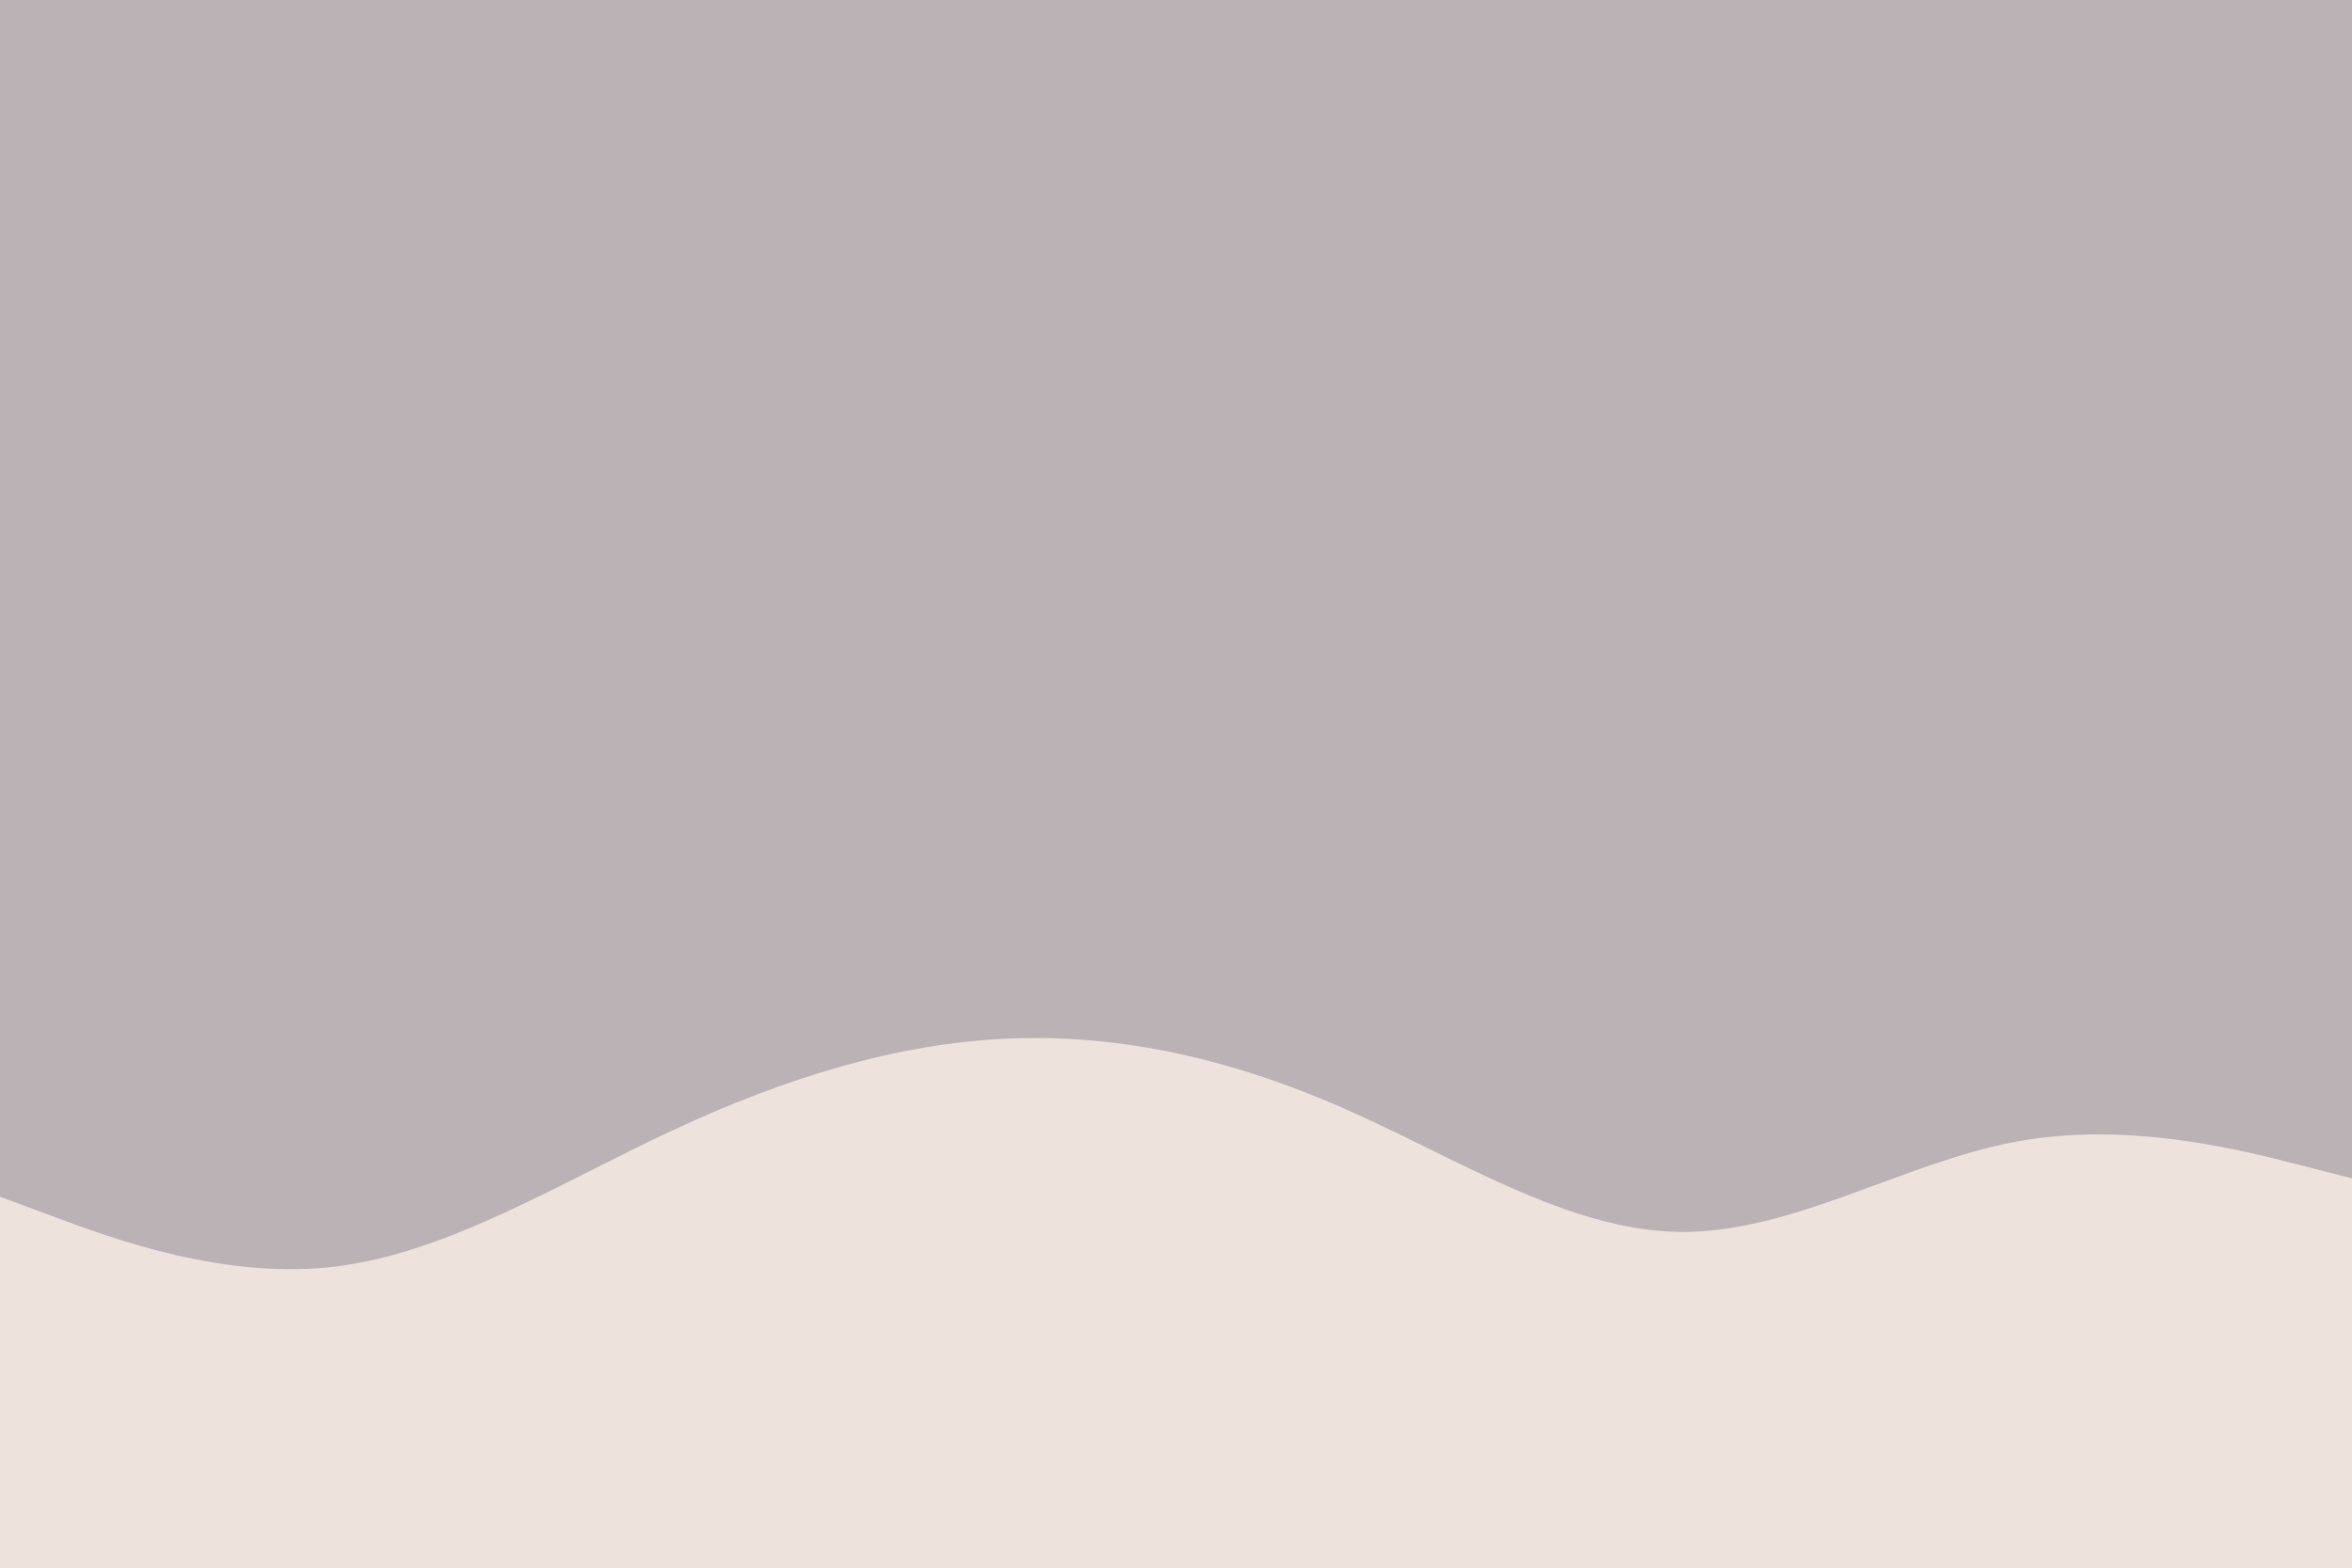
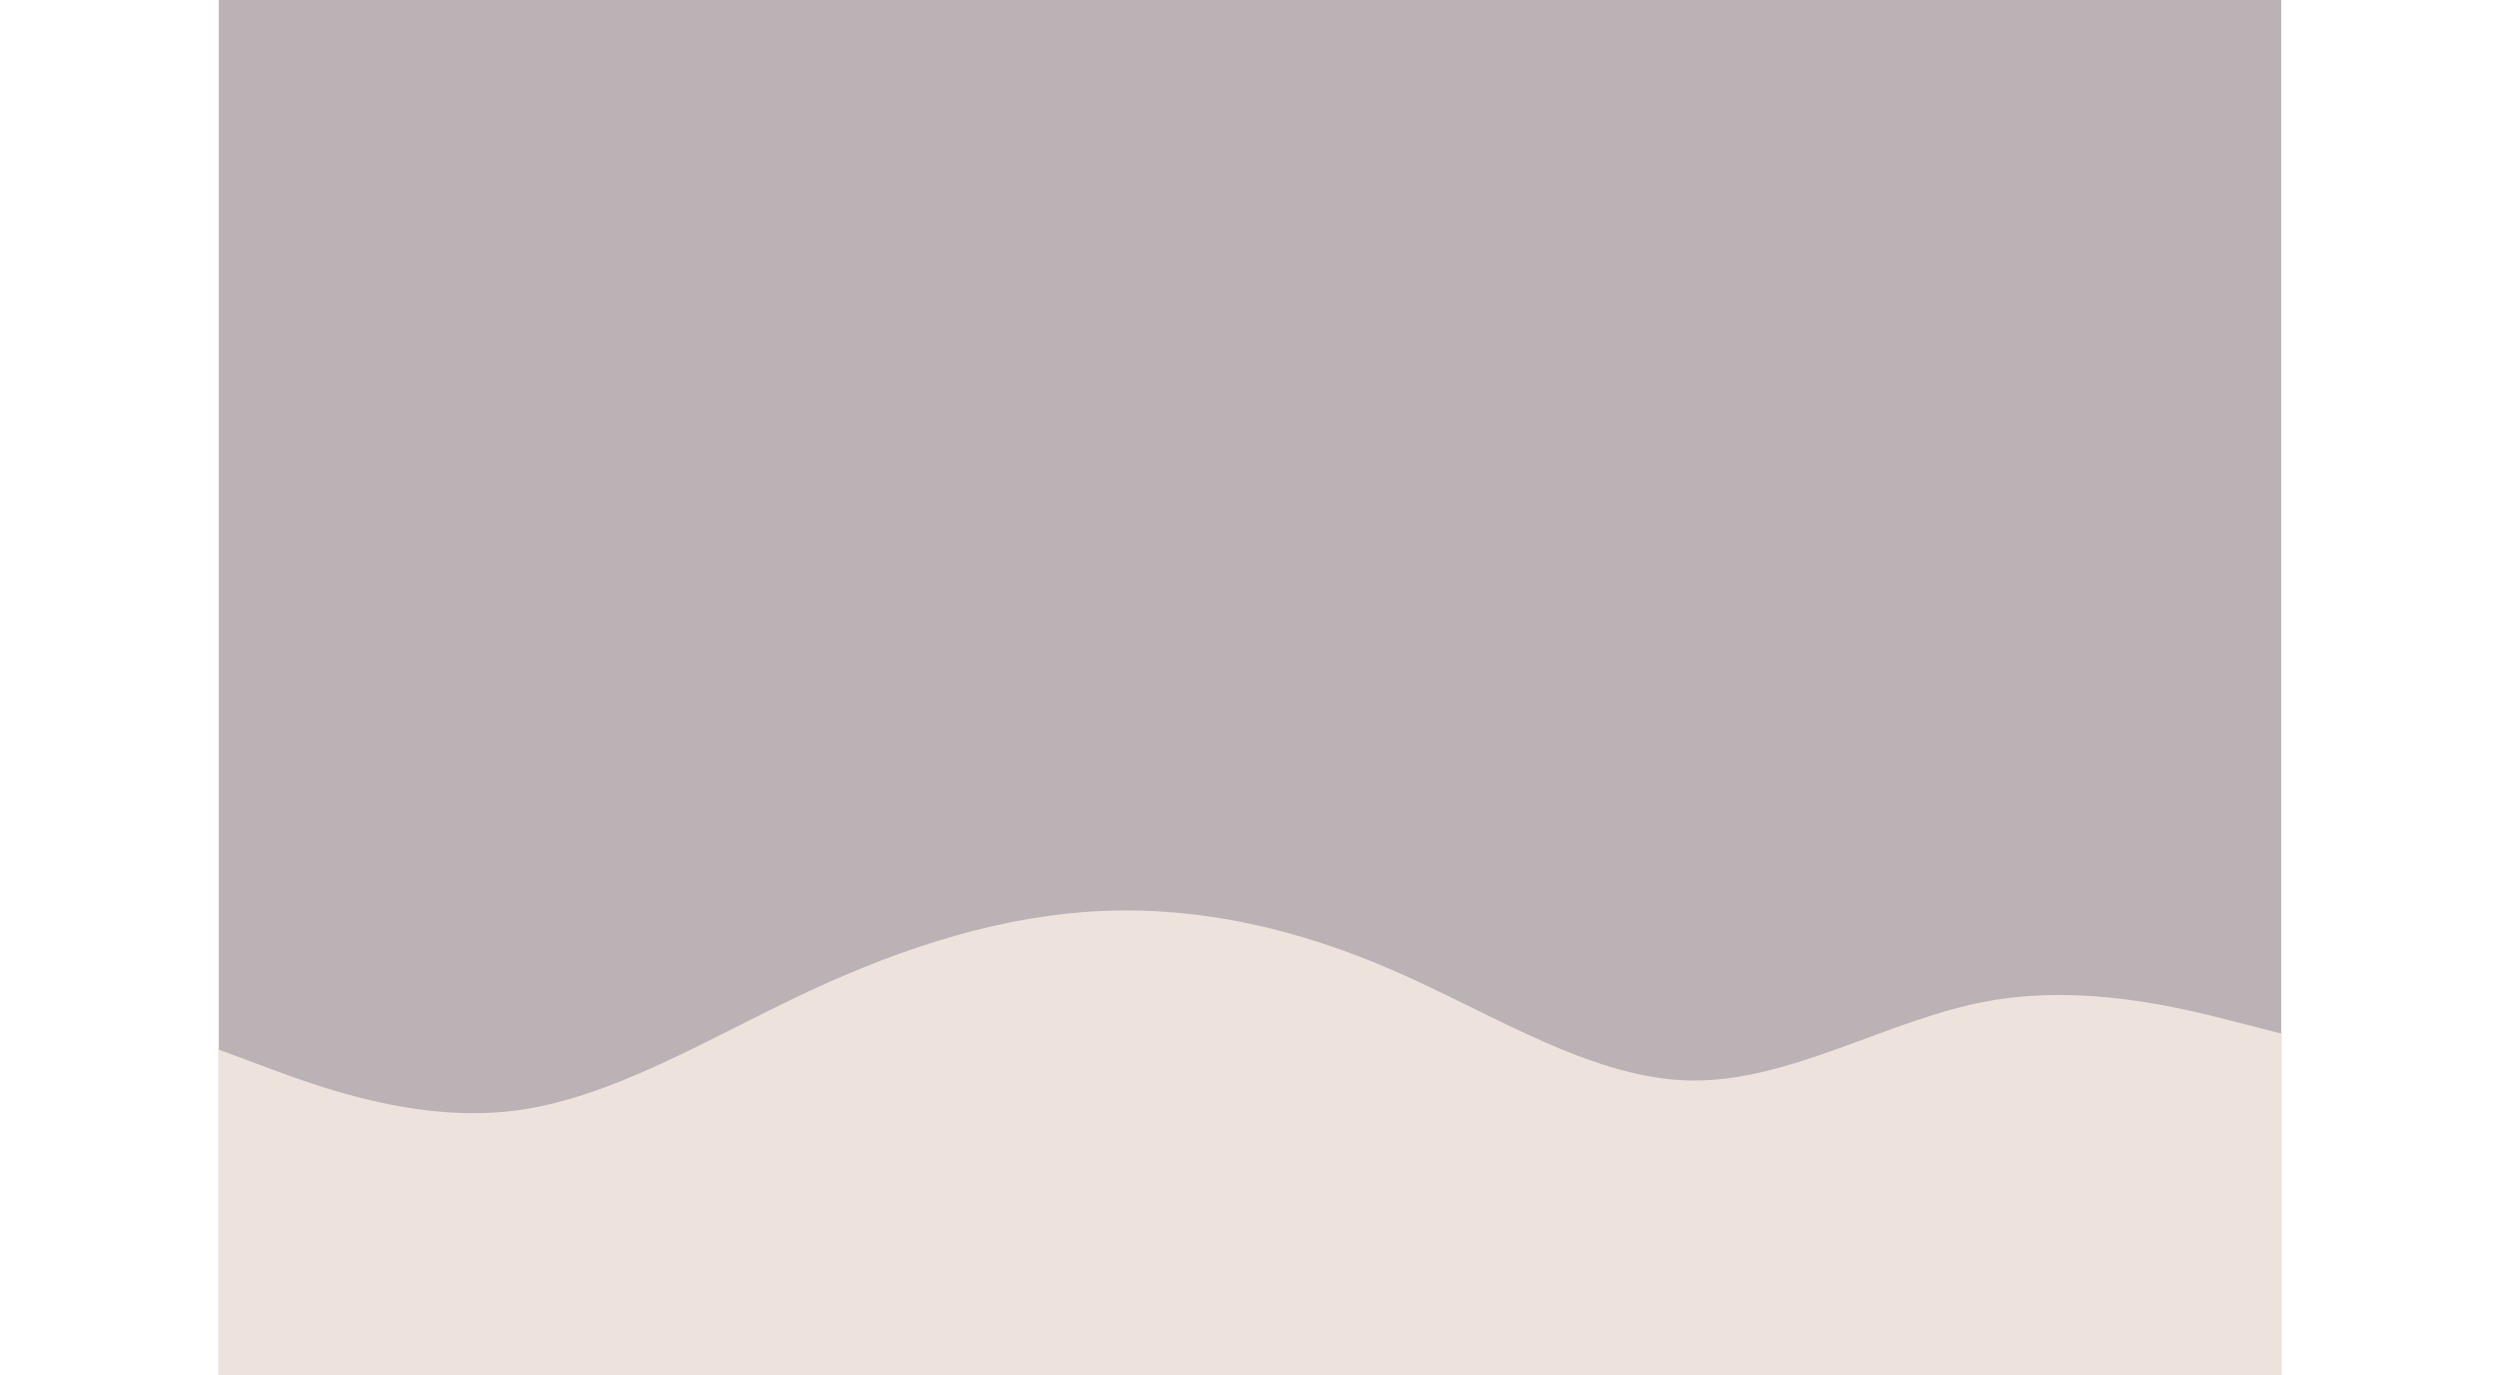
- <svg xmlns="http://www.w3.org/2000/svg" id="visual" viewBox="0 0 900 600" width="900" height="600" version="1.1">
+ <svg xmlns="http://www.w3.org/2000/svg" id="visual" viewBox="0 0 900 600" width="800" height="440" version="1.1">
  <rect x="0" y="0" width="900" height="600" fill="#bab2b5" />
  <path d="M0 458L21.5 466C43 474 86 490 128.8 484.7C171.7 479.3 214.3 452.7 257.2 432.7C300 412.7 343 399.3 385.8 397.5C428.7 395.7 471.3 405.3 514.2 424.2C557 443 600 471 642.8 471.5C685.7 472 728.3 445 771.2 437C814 429 857 440 878.5 445.5L900 451L900 601L878.5 601C857 601 814 601 771.2 601C728.3 601 685.7 601 642.8 601C600 601 557 601 514.2 601C471.3 601 428.7 601 385.8 601C343 601 300 601 257.2 601C214.3 601 171.7 601 128.8 601C86 601 43 601 21.5 601L0 601Z" fill="#eee2dc" stroke-linecap="round" stroke-linejoin="miter" />
</svg>
